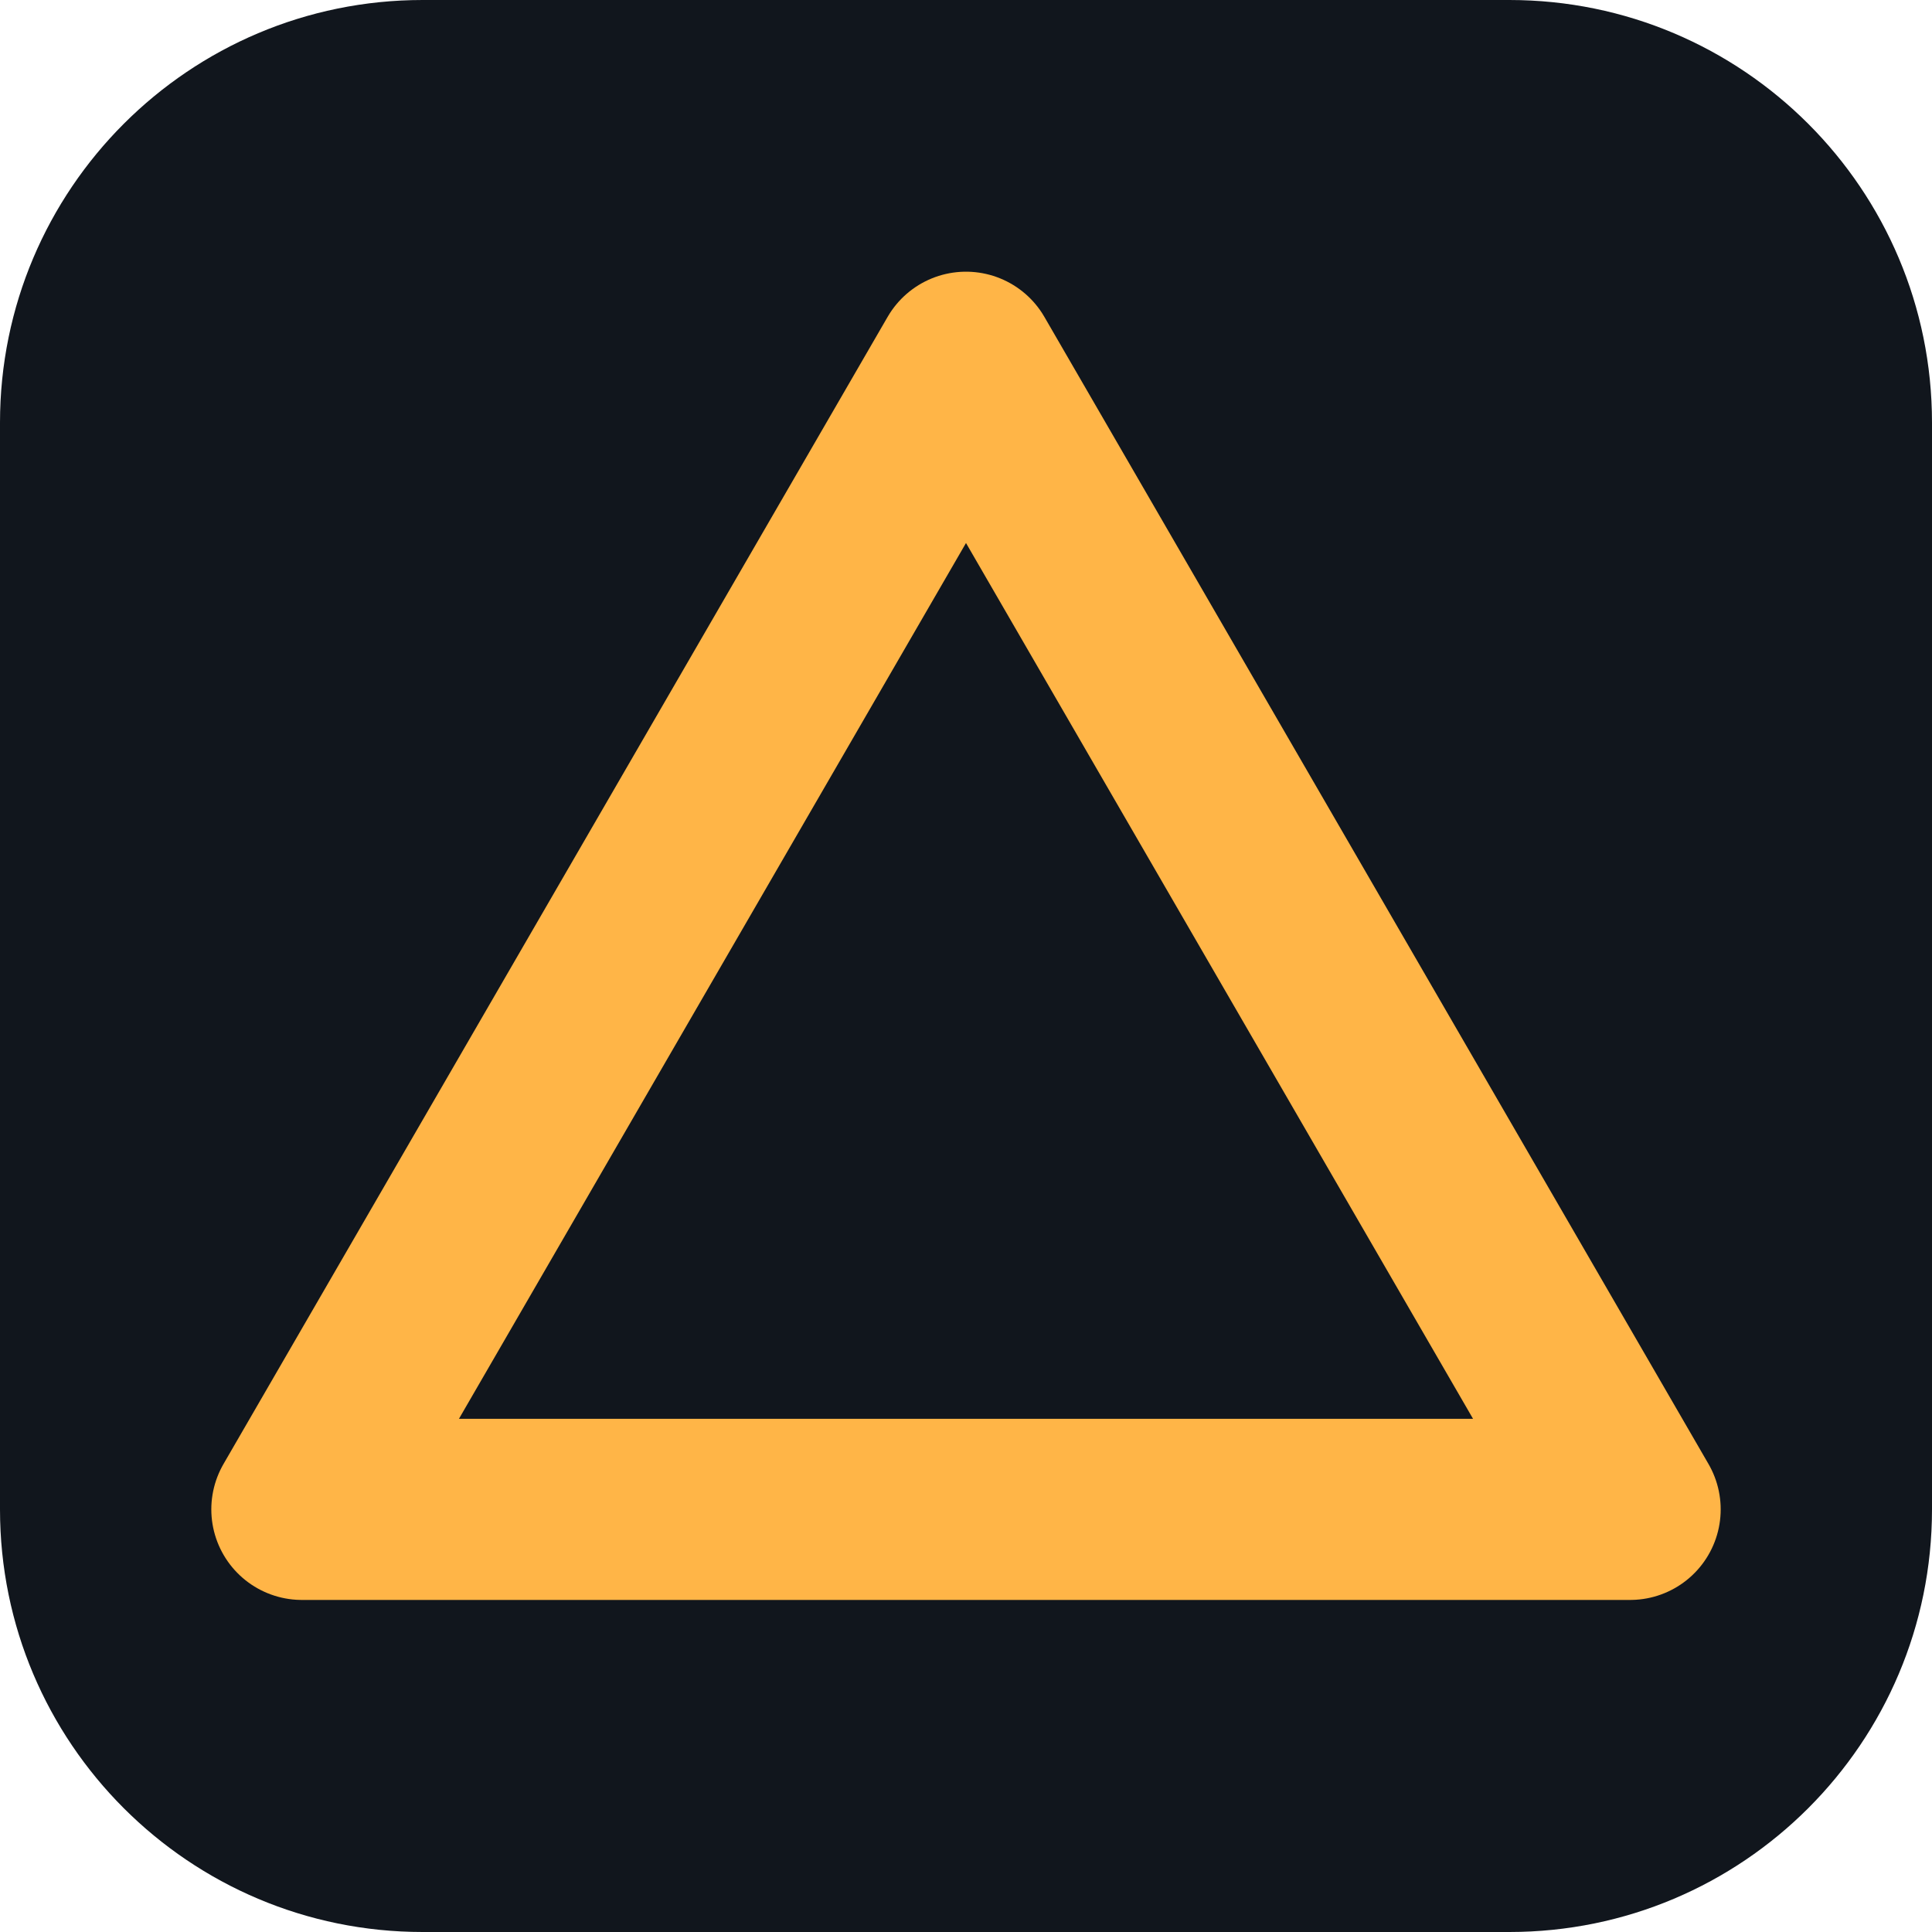
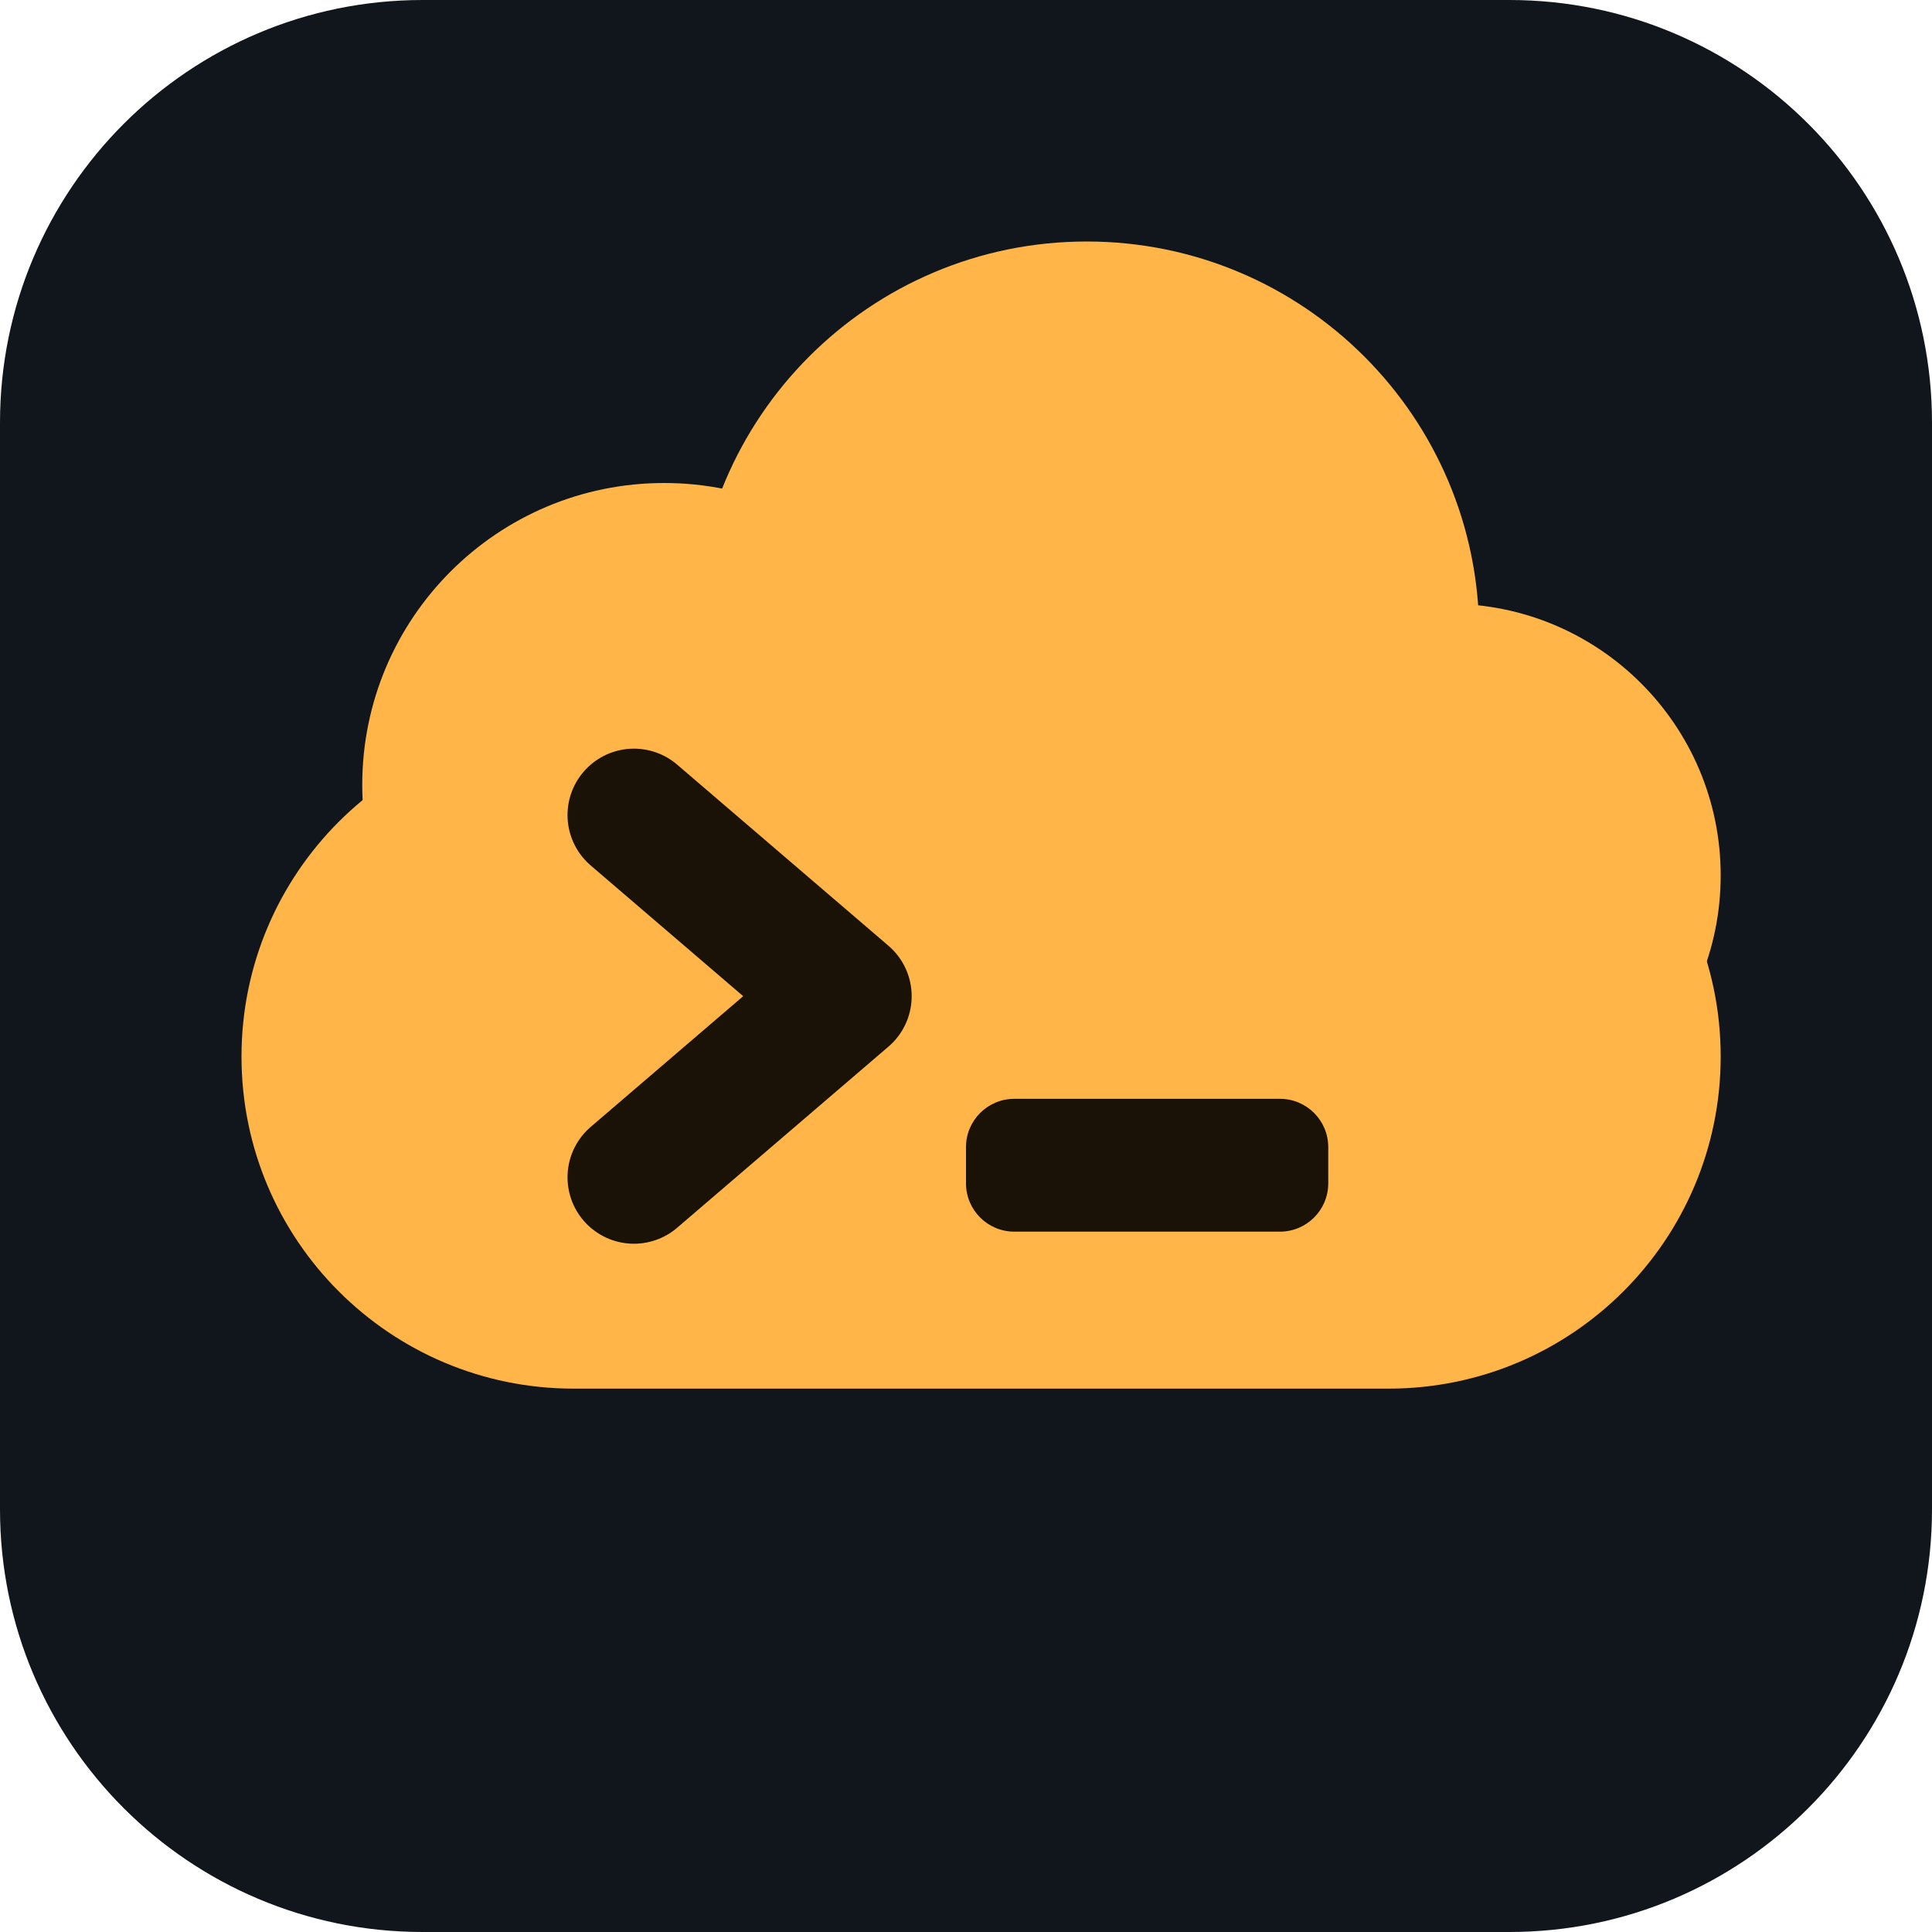
<svg xmlns="http://www.w3.org/2000/svg" viewBox="0 0 32 32">
  <rect width="32" height="32" rx="7" fill="#11161d" />
-   <path d="M16 6 27 25H5z" fill="none" stroke="#ffb547" stroke-width="3" stroke-linejoin="round" />
+   <g fill="#ffb547">
+     <circle cx="11" cy="13" r="5" />
+     <circle cx="18" cy="10.5" r="6.5" />
+     <circle cx="24" cy="14.5" r="4.5" />
+     <rect x="4" y="12" width="24.5" height="11" rx="5.5" />
+   </g>
+   <path d="M10.5 13.5l3.5 3-3.5 3" fill="none" stroke="#1a1206" stroke-width="2.2" stroke-linecap="round" stroke-linejoin="round" />
+   <rect x="16" y="18.2" width="6" height="2.2" rx=".8" fill="#1a1206" />
</svg>
